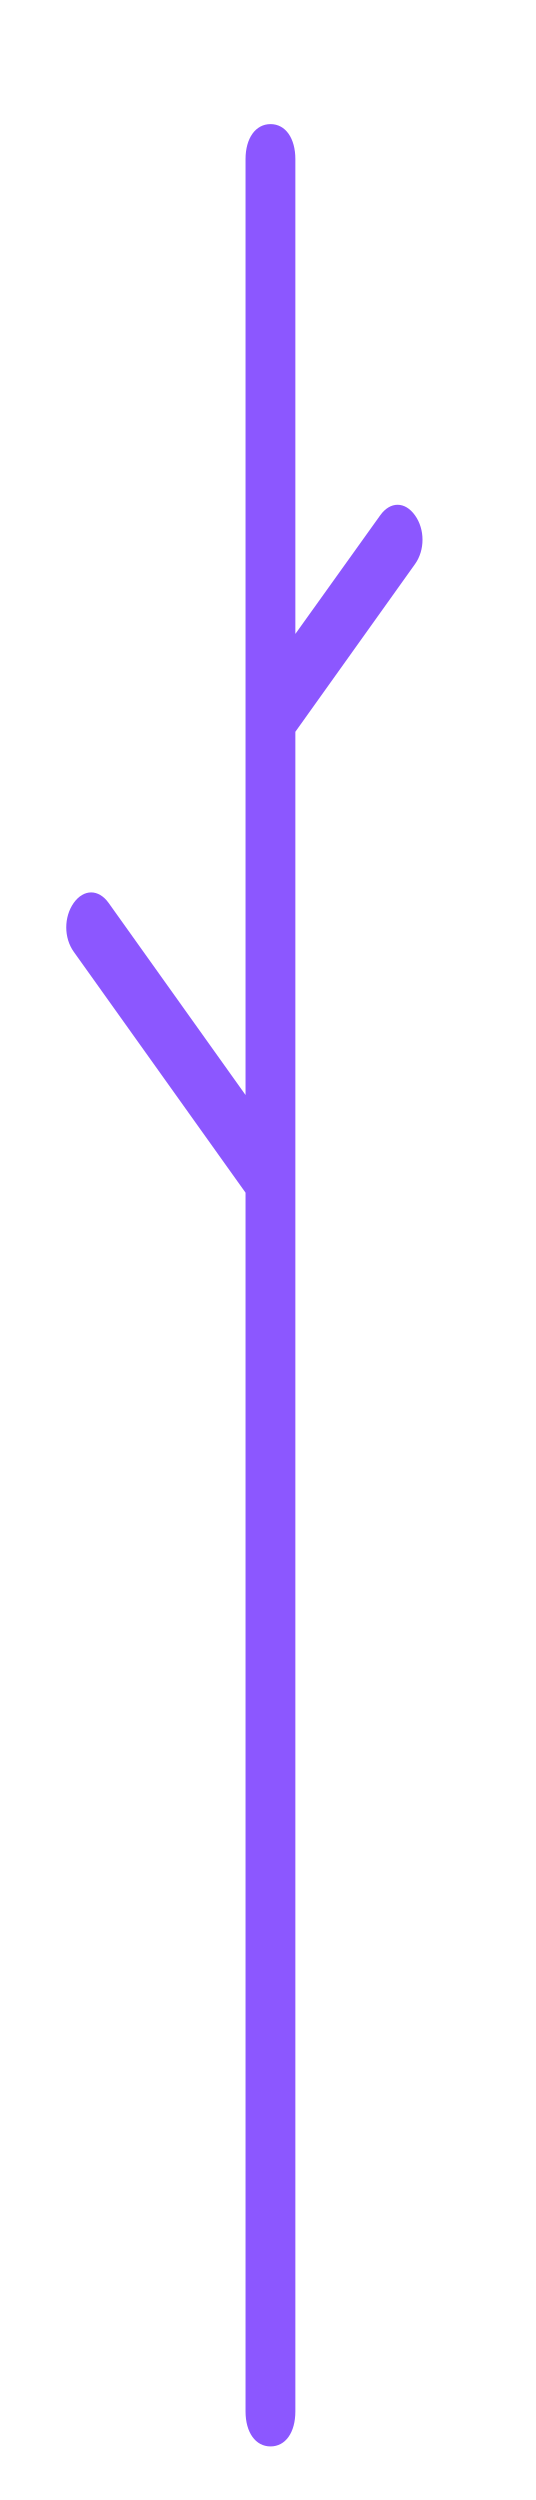
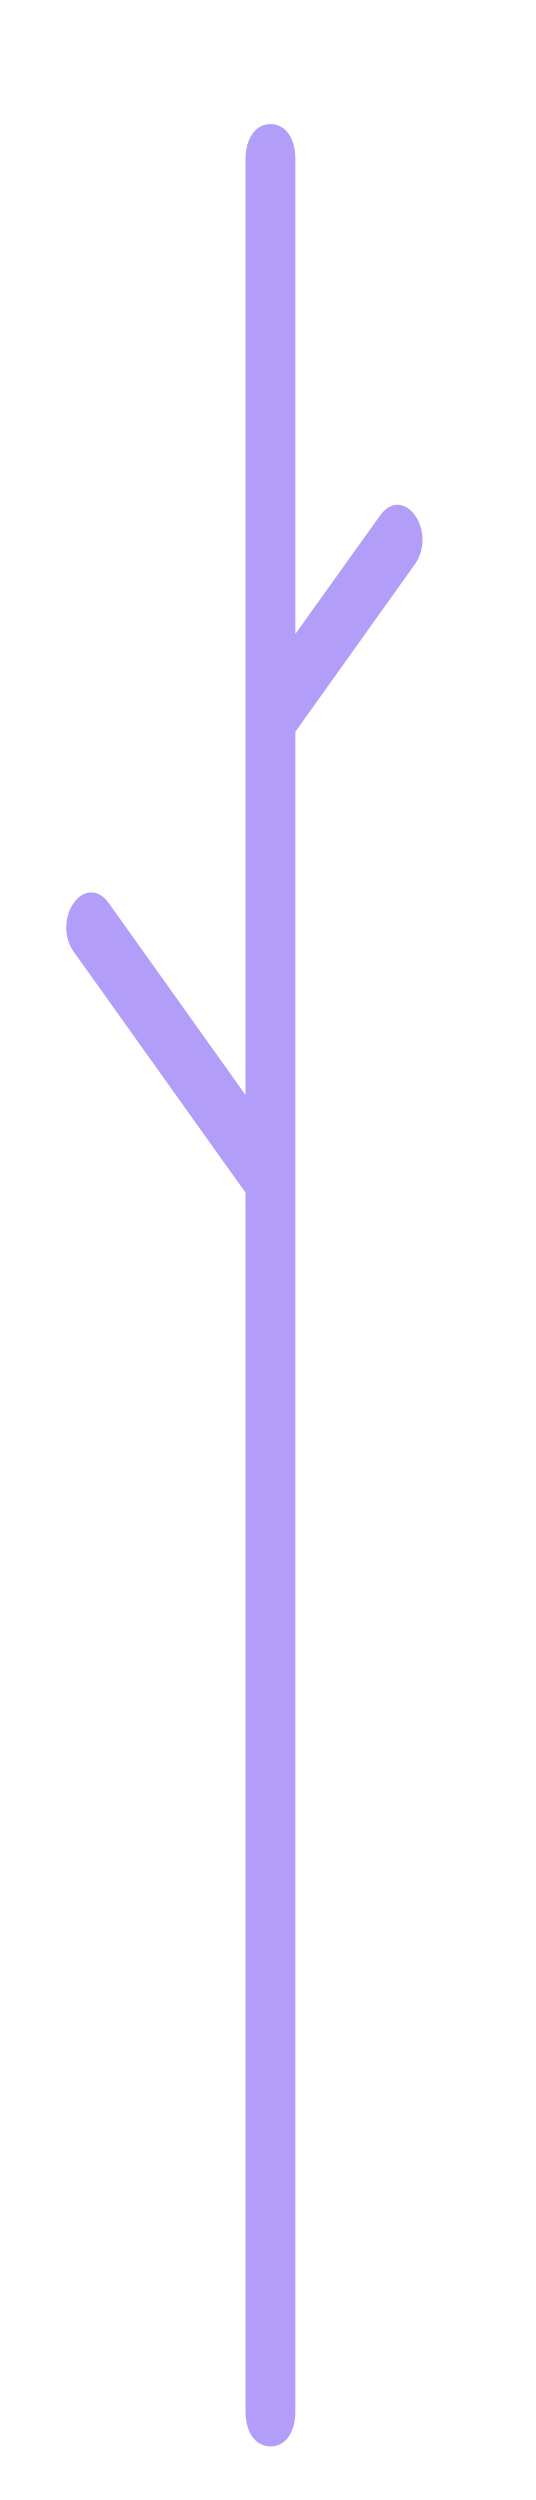
<svg xmlns="http://www.w3.org/2000/svg" width="3" height="14" viewBox="0 0 3 14" fill="none">
-   <path d="M2.324 2.886C2.268 2.807 2.185 2.807 2.129 2.886L1.654 3.55V0.891C1.654 0.774 1.599 0.695 1.515 0.695C1.431 0.695 1.375 0.774 1.375 0.891V6.132L0.608 5.056C0.552 4.978 0.469 4.978 0.413 5.056C0.357 5.135 0.357 5.252 0.413 5.33L1.375 6.679V13.504C1.375 13.622 1.431 13.7 1.515 13.7C1.599 13.7 1.654 13.622 1.654 13.504V4.098L2.324 3.159C2.38 3.081 2.38 2.964 2.324 2.886Z" fill="#8C57FF" />
+   <path d="M2.324 2.886C2.268 2.807 2.185 2.807 2.129 2.886L1.654 3.55V0.891C1.654 0.774 1.599 0.695 1.515 0.695C1.431 0.695 1.375 0.774 1.375 0.891V6.132L0.608 5.056C0.552 4.978 0.469 4.978 0.413 5.056C0.357 5.135 0.357 5.252 0.413 5.33L1.375 6.679V13.504C1.375 13.622 1.431 13.7 1.515 13.7C1.599 13.7 1.654 13.622 1.654 13.504V4.098L2.324 3.159C2.38 3.081 2.38 2.964 2.324 2.886Z" fill="#B29DF8" />
</svg>
